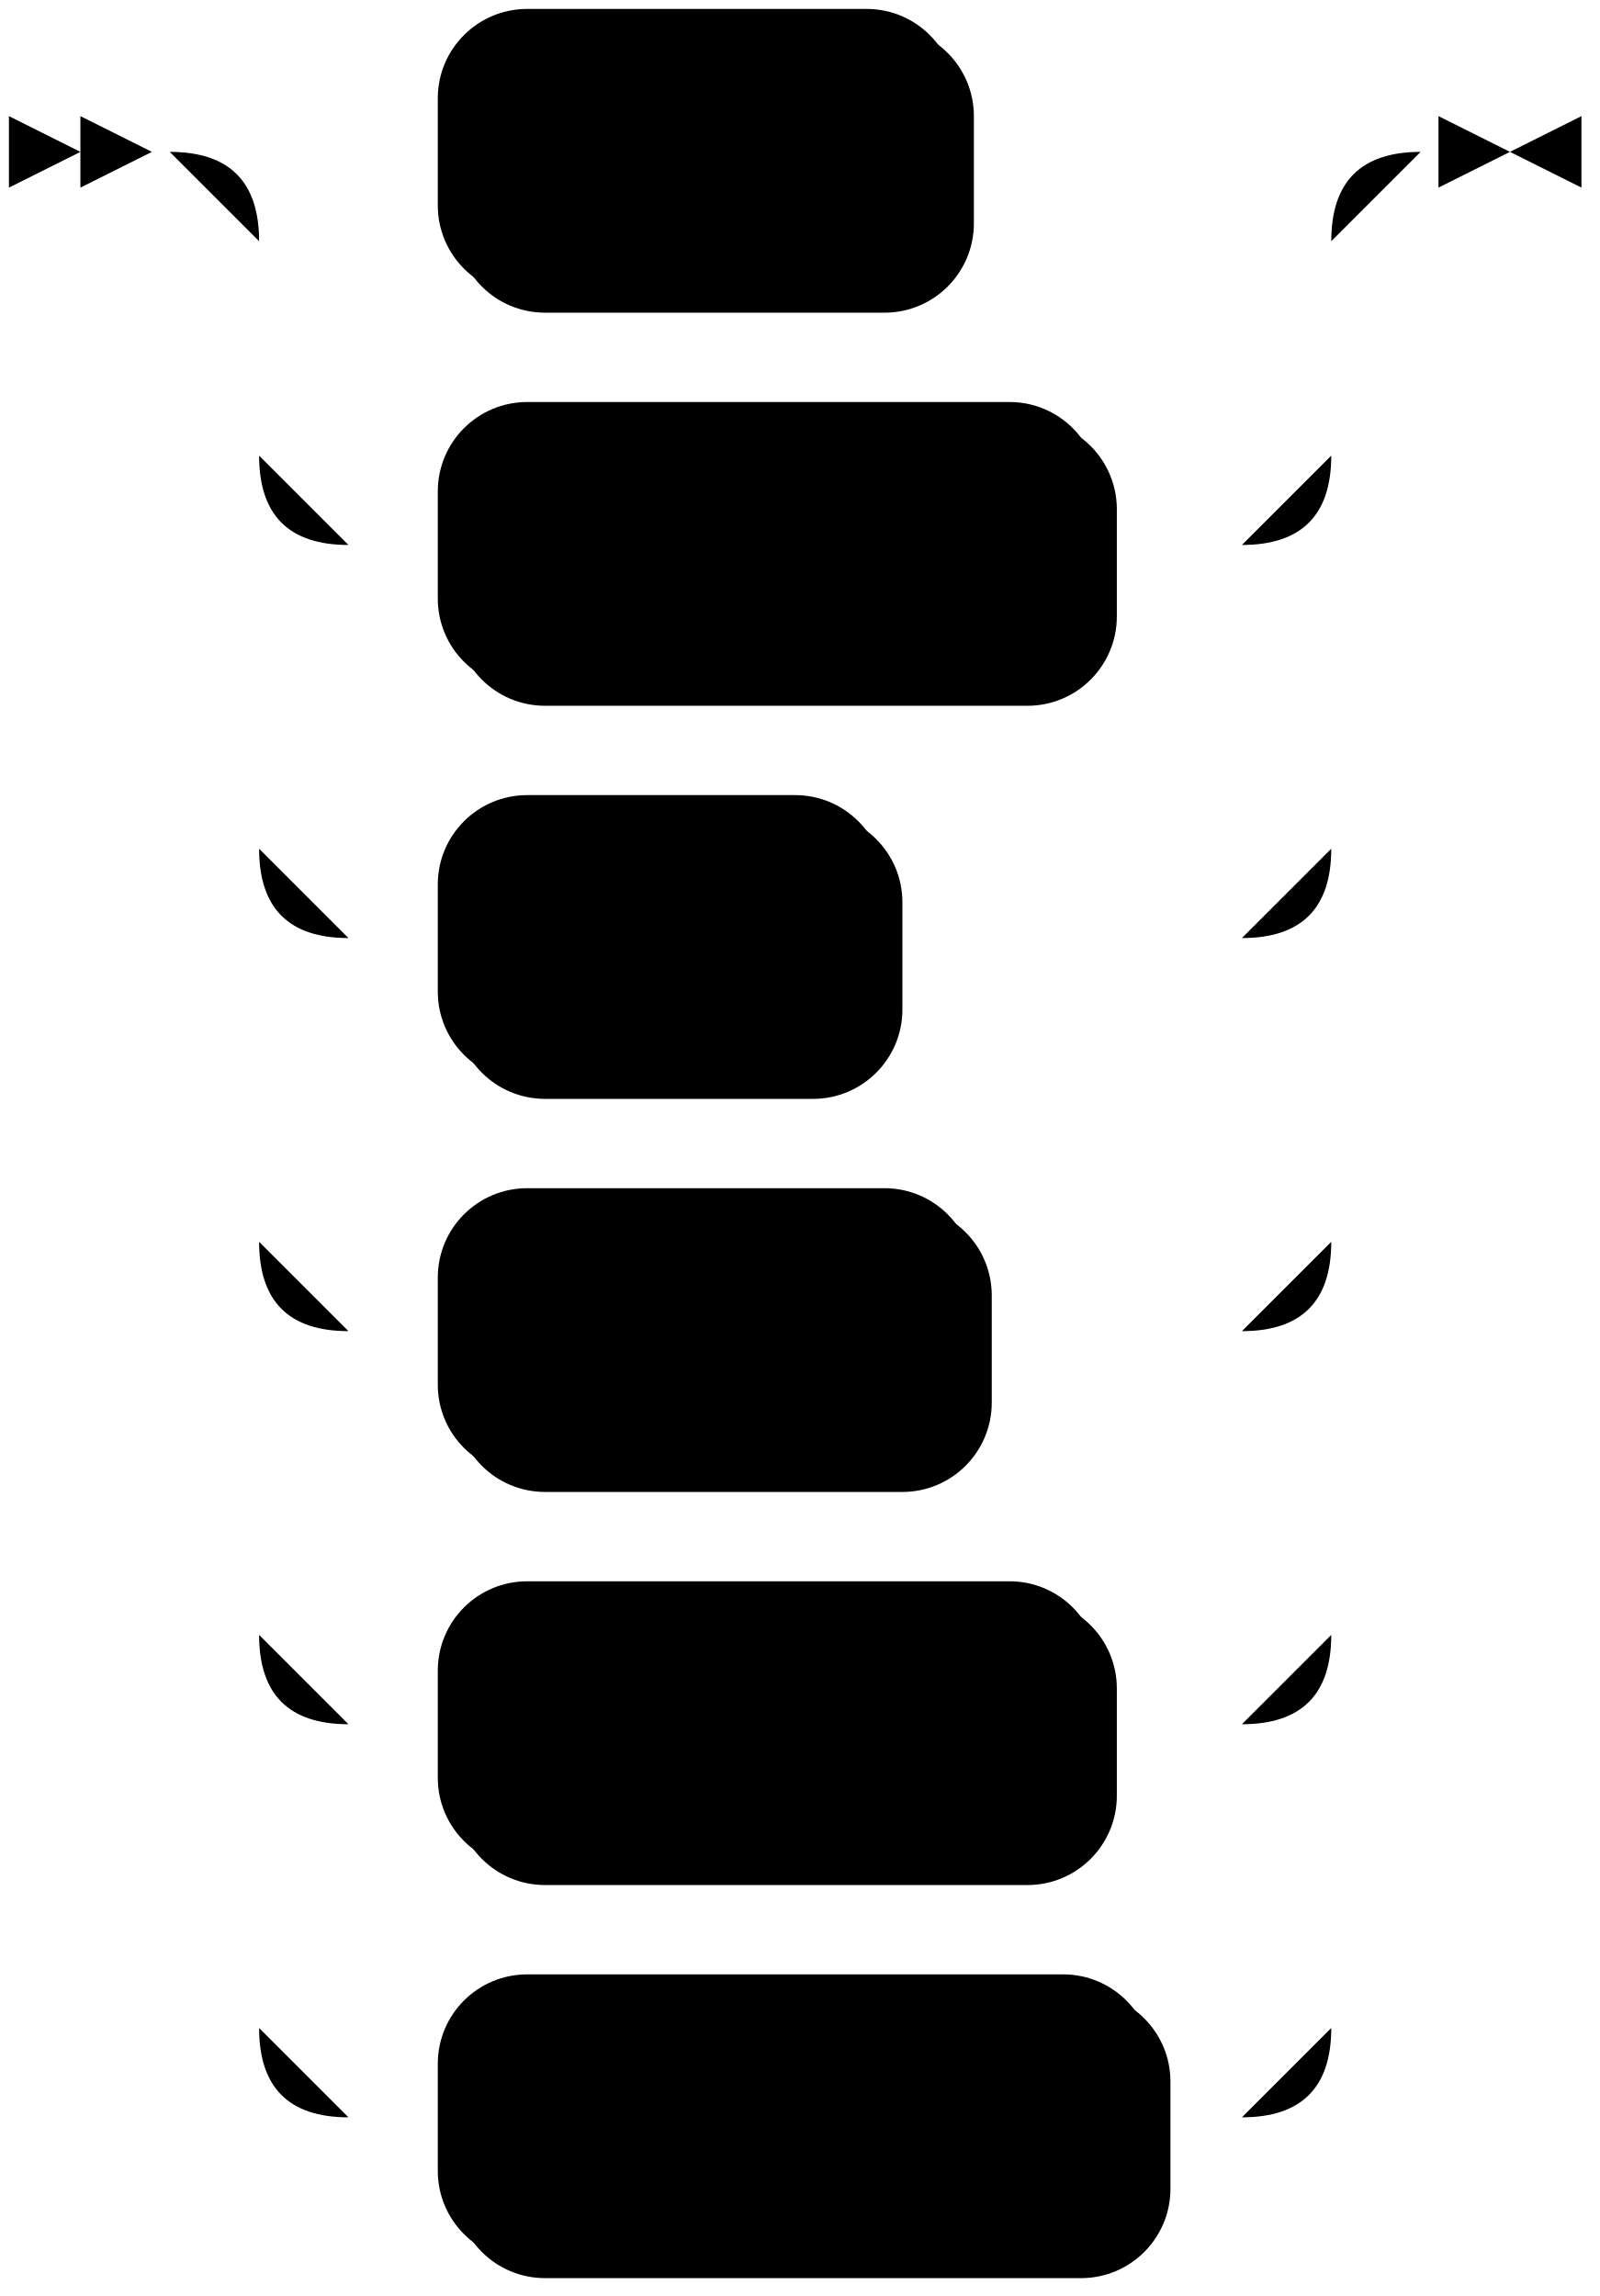
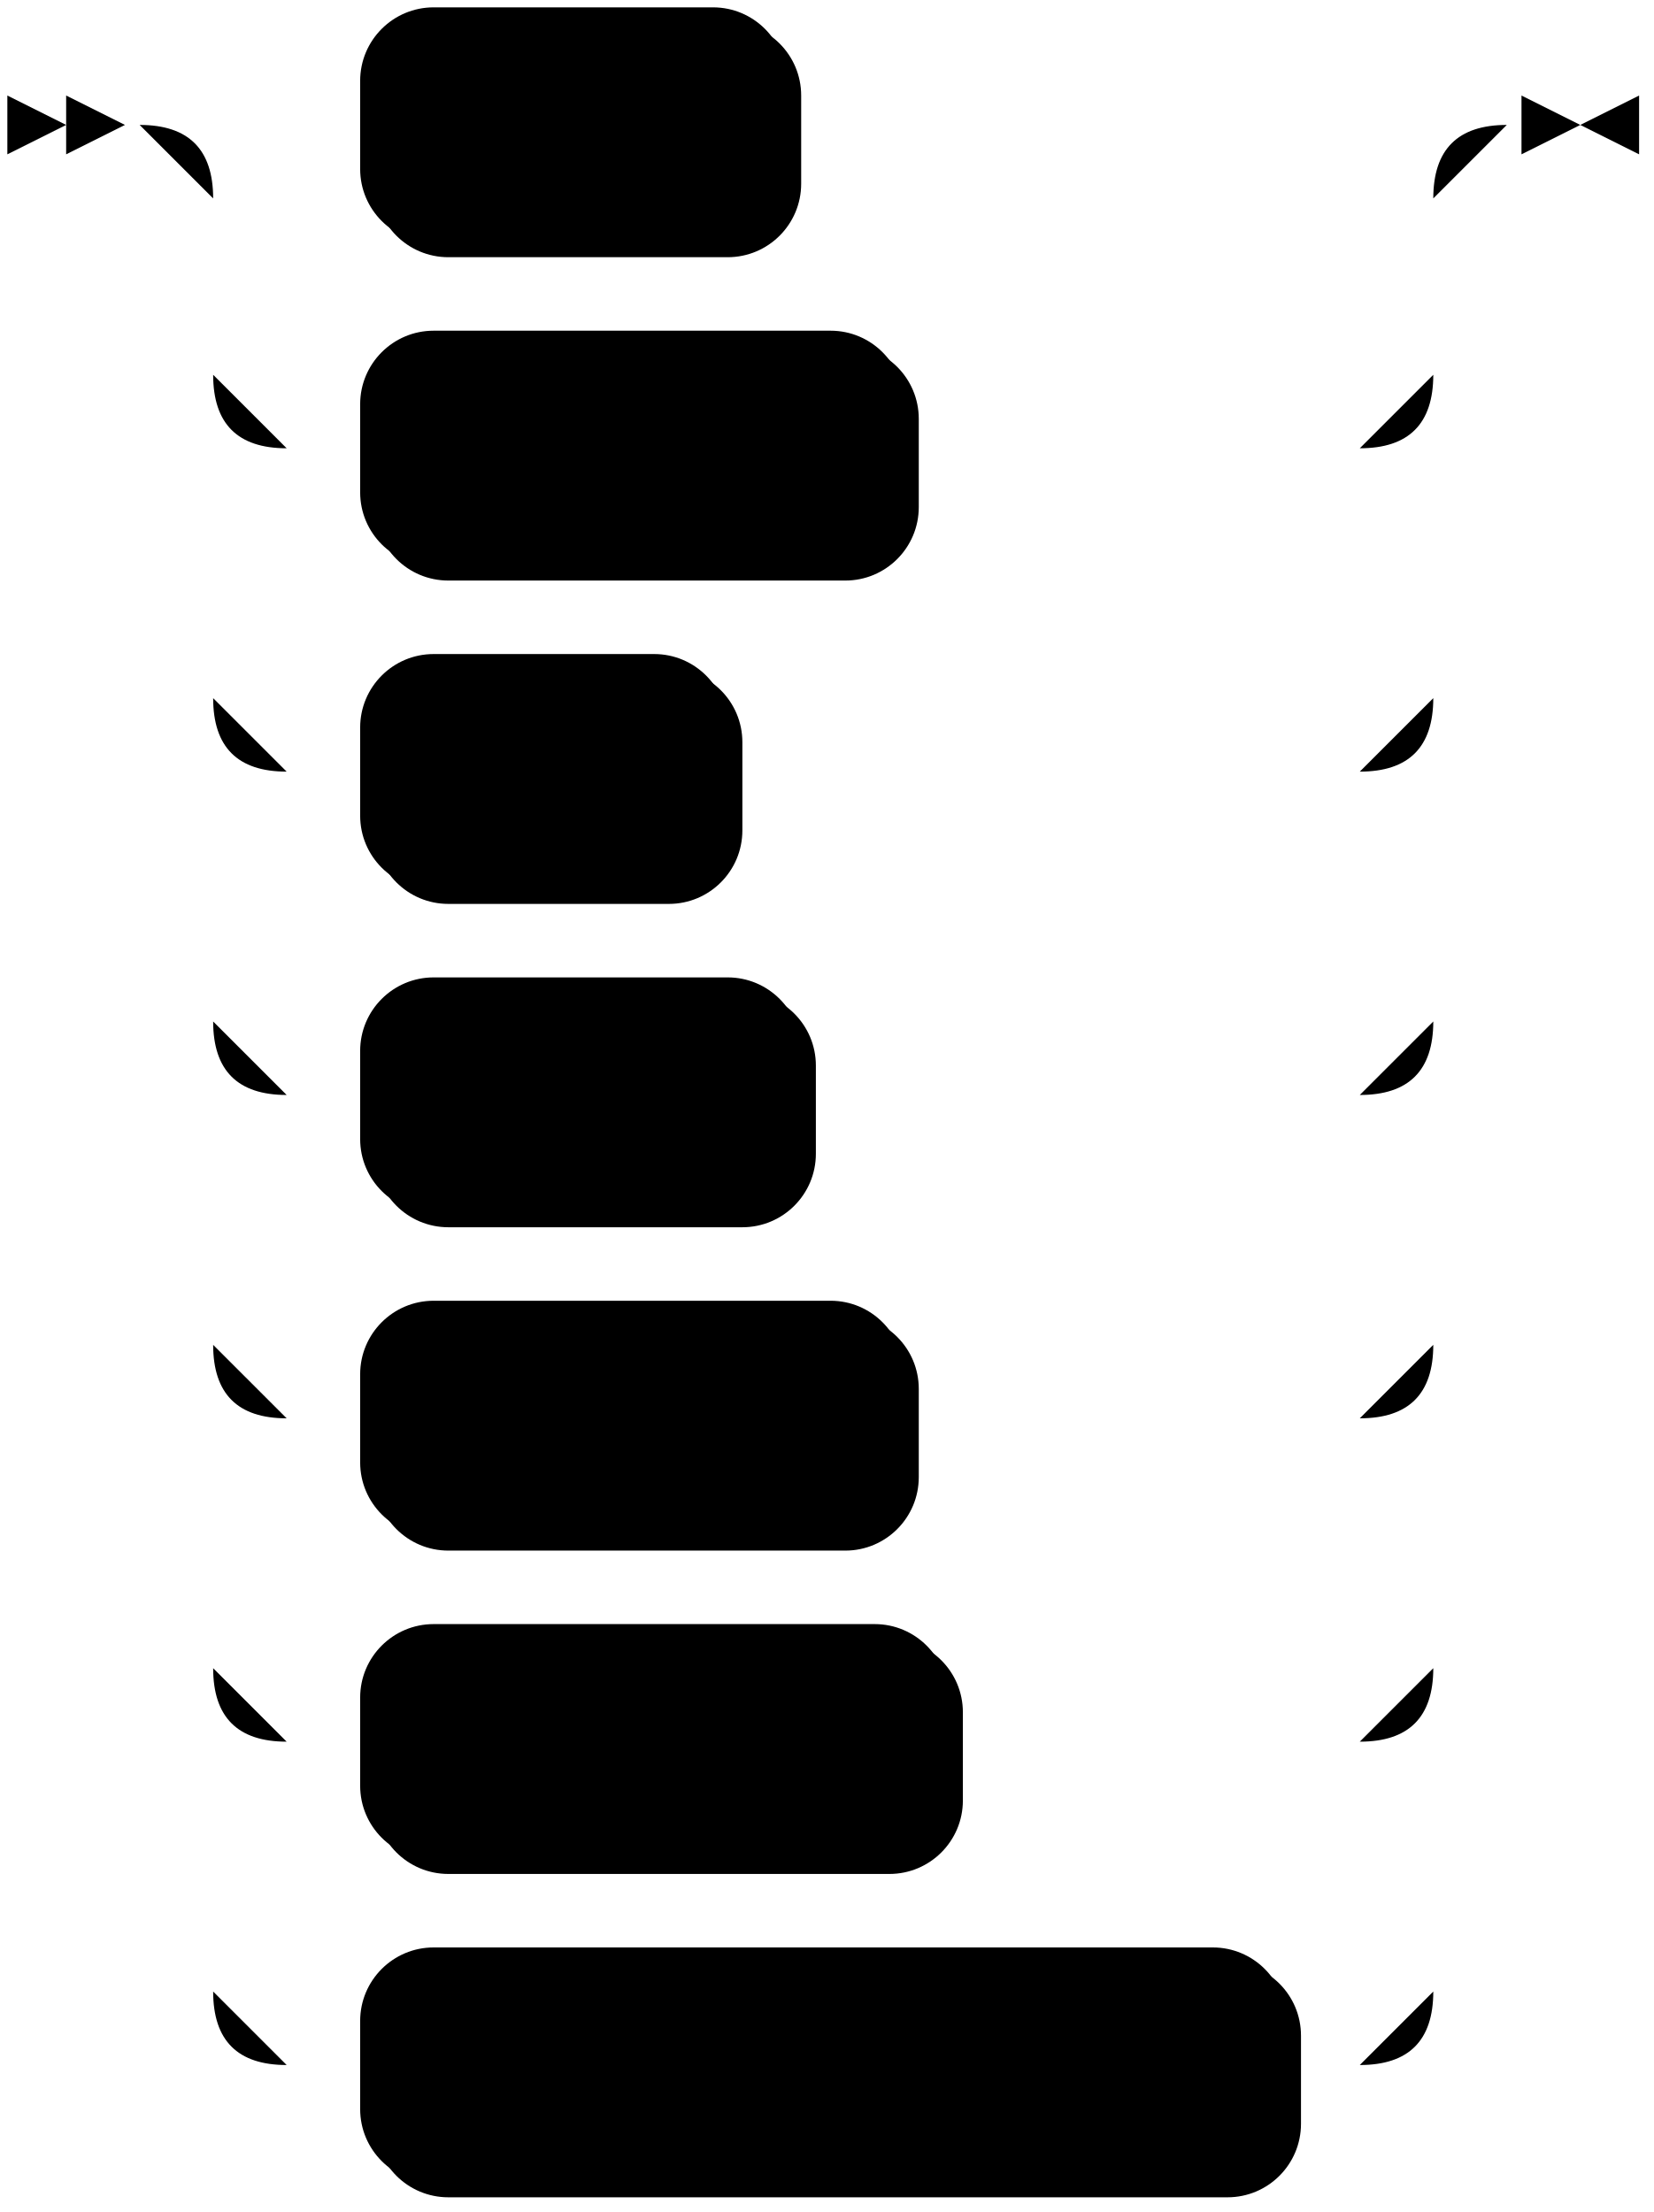
- <svg xmlns="http://www.w3.org/2000/svg" width="179" height="257">
+ <svg xmlns="http://www.w3.org/2000/svg" width="225" height="301">
  <polygon points="9 17 1 13 1 21" />
  <polygon points="17 17 9 13 9 21" />
  <rect x="51" y="3" width="58" height="32" rx="10" />
  <rect x="49" y="1" width="58" height="32" class="terminal" rx="10" />
  <text class="terminal" x="59" y="21">YEAR</text>
  <rect x="51" y="47" width="74" height="32" rx="10" />
  <rect x="49" y="45" width="74" height="32" class="terminal" rx="10" />
  <text class="terminal" x="59" y="65">MONTH</text>
  <rect x="51" y="91" width="50" height="32" rx="10" />
  <rect x="49" y="89" width="50" height="32" class="terminal" rx="10" />
  <text class="terminal" x="59" y="109">DAY</text>
  <rect x="51" y="135" width="60" height="32" rx="10" />
  <rect x="49" y="133" width="60" height="32" class="terminal" rx="10" />
  <text class="terminal" x="59" y="153">HOUR</text>
  <rect x="51" y="179" width="74" height="32" rx="10" />
  <rect x="49" y="177" width="74" height="32" class="terminal" rx="10" />
  <text class="terminal" x="59" y="197">MINUTE</text>
  <rect x="51" y="223" width="80" height="32" rx="10" />
  <rect x="49" y="221" width="80" height="32" class="terminal" rx="10" />
  <text class="terminal" x="59" y="241">SECOND</text>
-   <path class="line" d="m17 17 h2 m20 0 h10 m58 0 h10 m0 0 h22 m-120 0 h20 m100 0 h20 m-140 0 q10 0 10 10 m120 0 q0 -10 10 -10 m-130 10 v24 m120 0 v-24 m-120 24 q0 10 10 10 m100 0 q10 0 10 -10 m-110 10 h10 m74 0 h10 m0 0 h6 m-110 -10 v20 m120 0 v-20 m-120 20 v24 m120 0 v-24 m-120 24 q0 10 10 10 m100 0 q10 0 10 -10 m-110 10 h10 m50 0 h10 m0 0 h30 m-110 -10 v20 m120 0 v-20 m-120 20 v24 m120 0 v-24 m-120 24 q0 10 10 10 m100 0 q10 0 10 -10 m-110 10 h10 m60 0 h10 m0 0 h20 m-110 -10 v20 m120 0 v-20 m-120 20 v24 m120 0 v-24 m-120 24 q0 10 10 10 m100 0 q10 0 10 -10 m-110 10 h10 m74 0 h10 m0 0 h6 m-110 -10 v20 m120 0 v-20 m-120 20 v24 m120 0 v-24 m-120 24 q0 10 10 10 m100 0 q10 0 10 -10 m-110 10 h10 m80 0 h10 m23 -220 h-3" />
-   <polygon points="169 17 177 13 177 21" />
-   <polygon points="169 17 161 13 161 21" />
+   <rect x="51" y="267" width="126" height="32" rx="10" />
+   <rect x="49" y="265" width="126" height="32" class="terminal" rx="10" />
+   <text class="terminal" x="59" y="285">MILLISECONDS</text>
+   <path class="line" d="m17 17 h2 m20 0 h10 m58 0 h10 m0 0 h68 m-166 0 h20 m146 0 h20 m-186 0 q10 0 10 10 m166 0 q0 -10 10 -10 m-176 10 v24 m166 0 v-24 m-166 24 q0 10 10 10 m146 0 q10 0 10 -10 m-156 10 h10 m74 0 h10 m0 0 h52 m-156 -10 v20 m166 0 v-20 m-166 20 v24 m166 0 v-24 m-166 24 q0 10 10 10 m146 0 q10 0 10 -10 m-156 10 h10 m50 0 h10 m0 0 h76 m-156 -10 v20 m166 0 v-20 m-166 20 v24 m166 0 v-24 m-166 24 q0 10 10 10 m146 0 q10 0 10 -10 m-156 10 h10 m60 0 h10 m0 0 h66 m-156 -10 v20 m166 0 v-20 m-166 20 v24 m166 0 v-24 m-166 24 q0 10 10 10 m146 0 q10 0 10 -10 m-156 10 h10 m74 0 h10 m0 0 h52 m-156 -10 v20 m166 0 v-20 m-166 20 v24 m166 0 v-24 m-166 24 q0 10 10 10 m146 0 q10 0 10 -10 m-156 10 h10 m80 0 h10 m0 0 h46 m-156 -10 v20 m166 0 v-20 m-166 20 v24 m166 0 v-24 m-166 24 q0 10 10 10 m146 0 q10 0 10 -10 m-156 10 h10 m126 0 h10 m23 -264 h-3" />
+   <polygon points="215 17 223 13 223 21" />
+   <polygon points="215 17 207 13 207 21" />
</svg>
